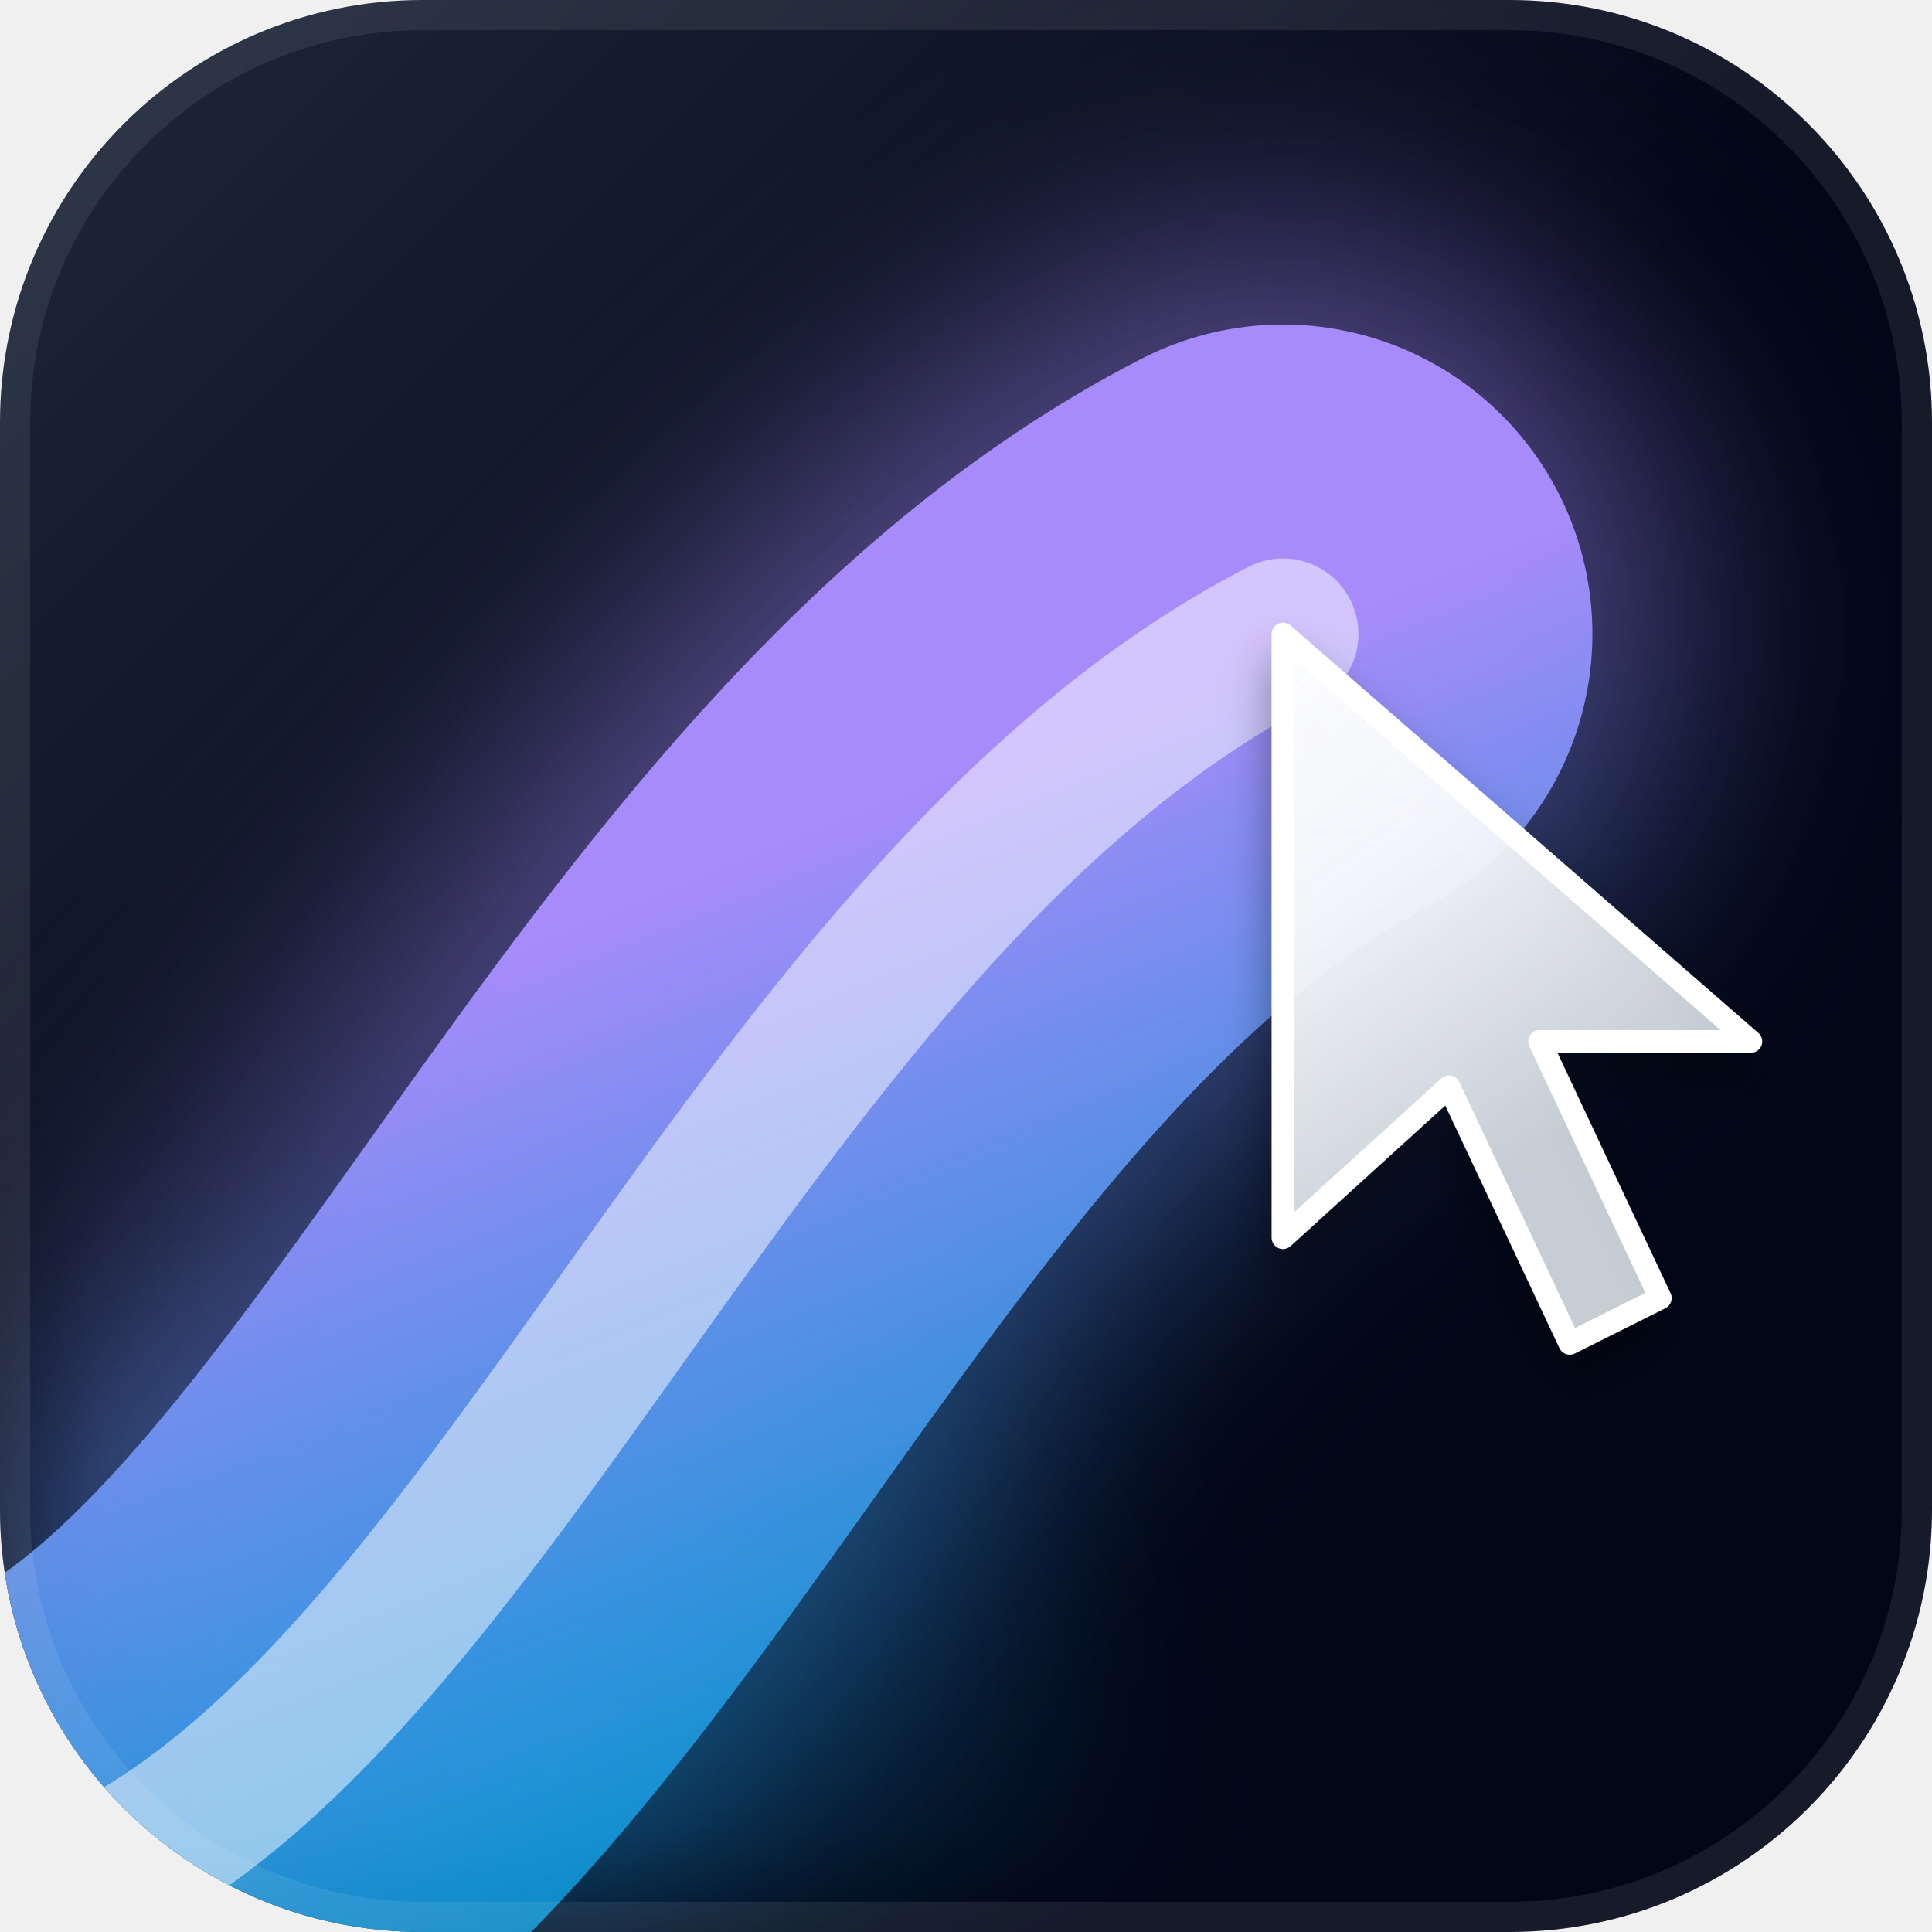
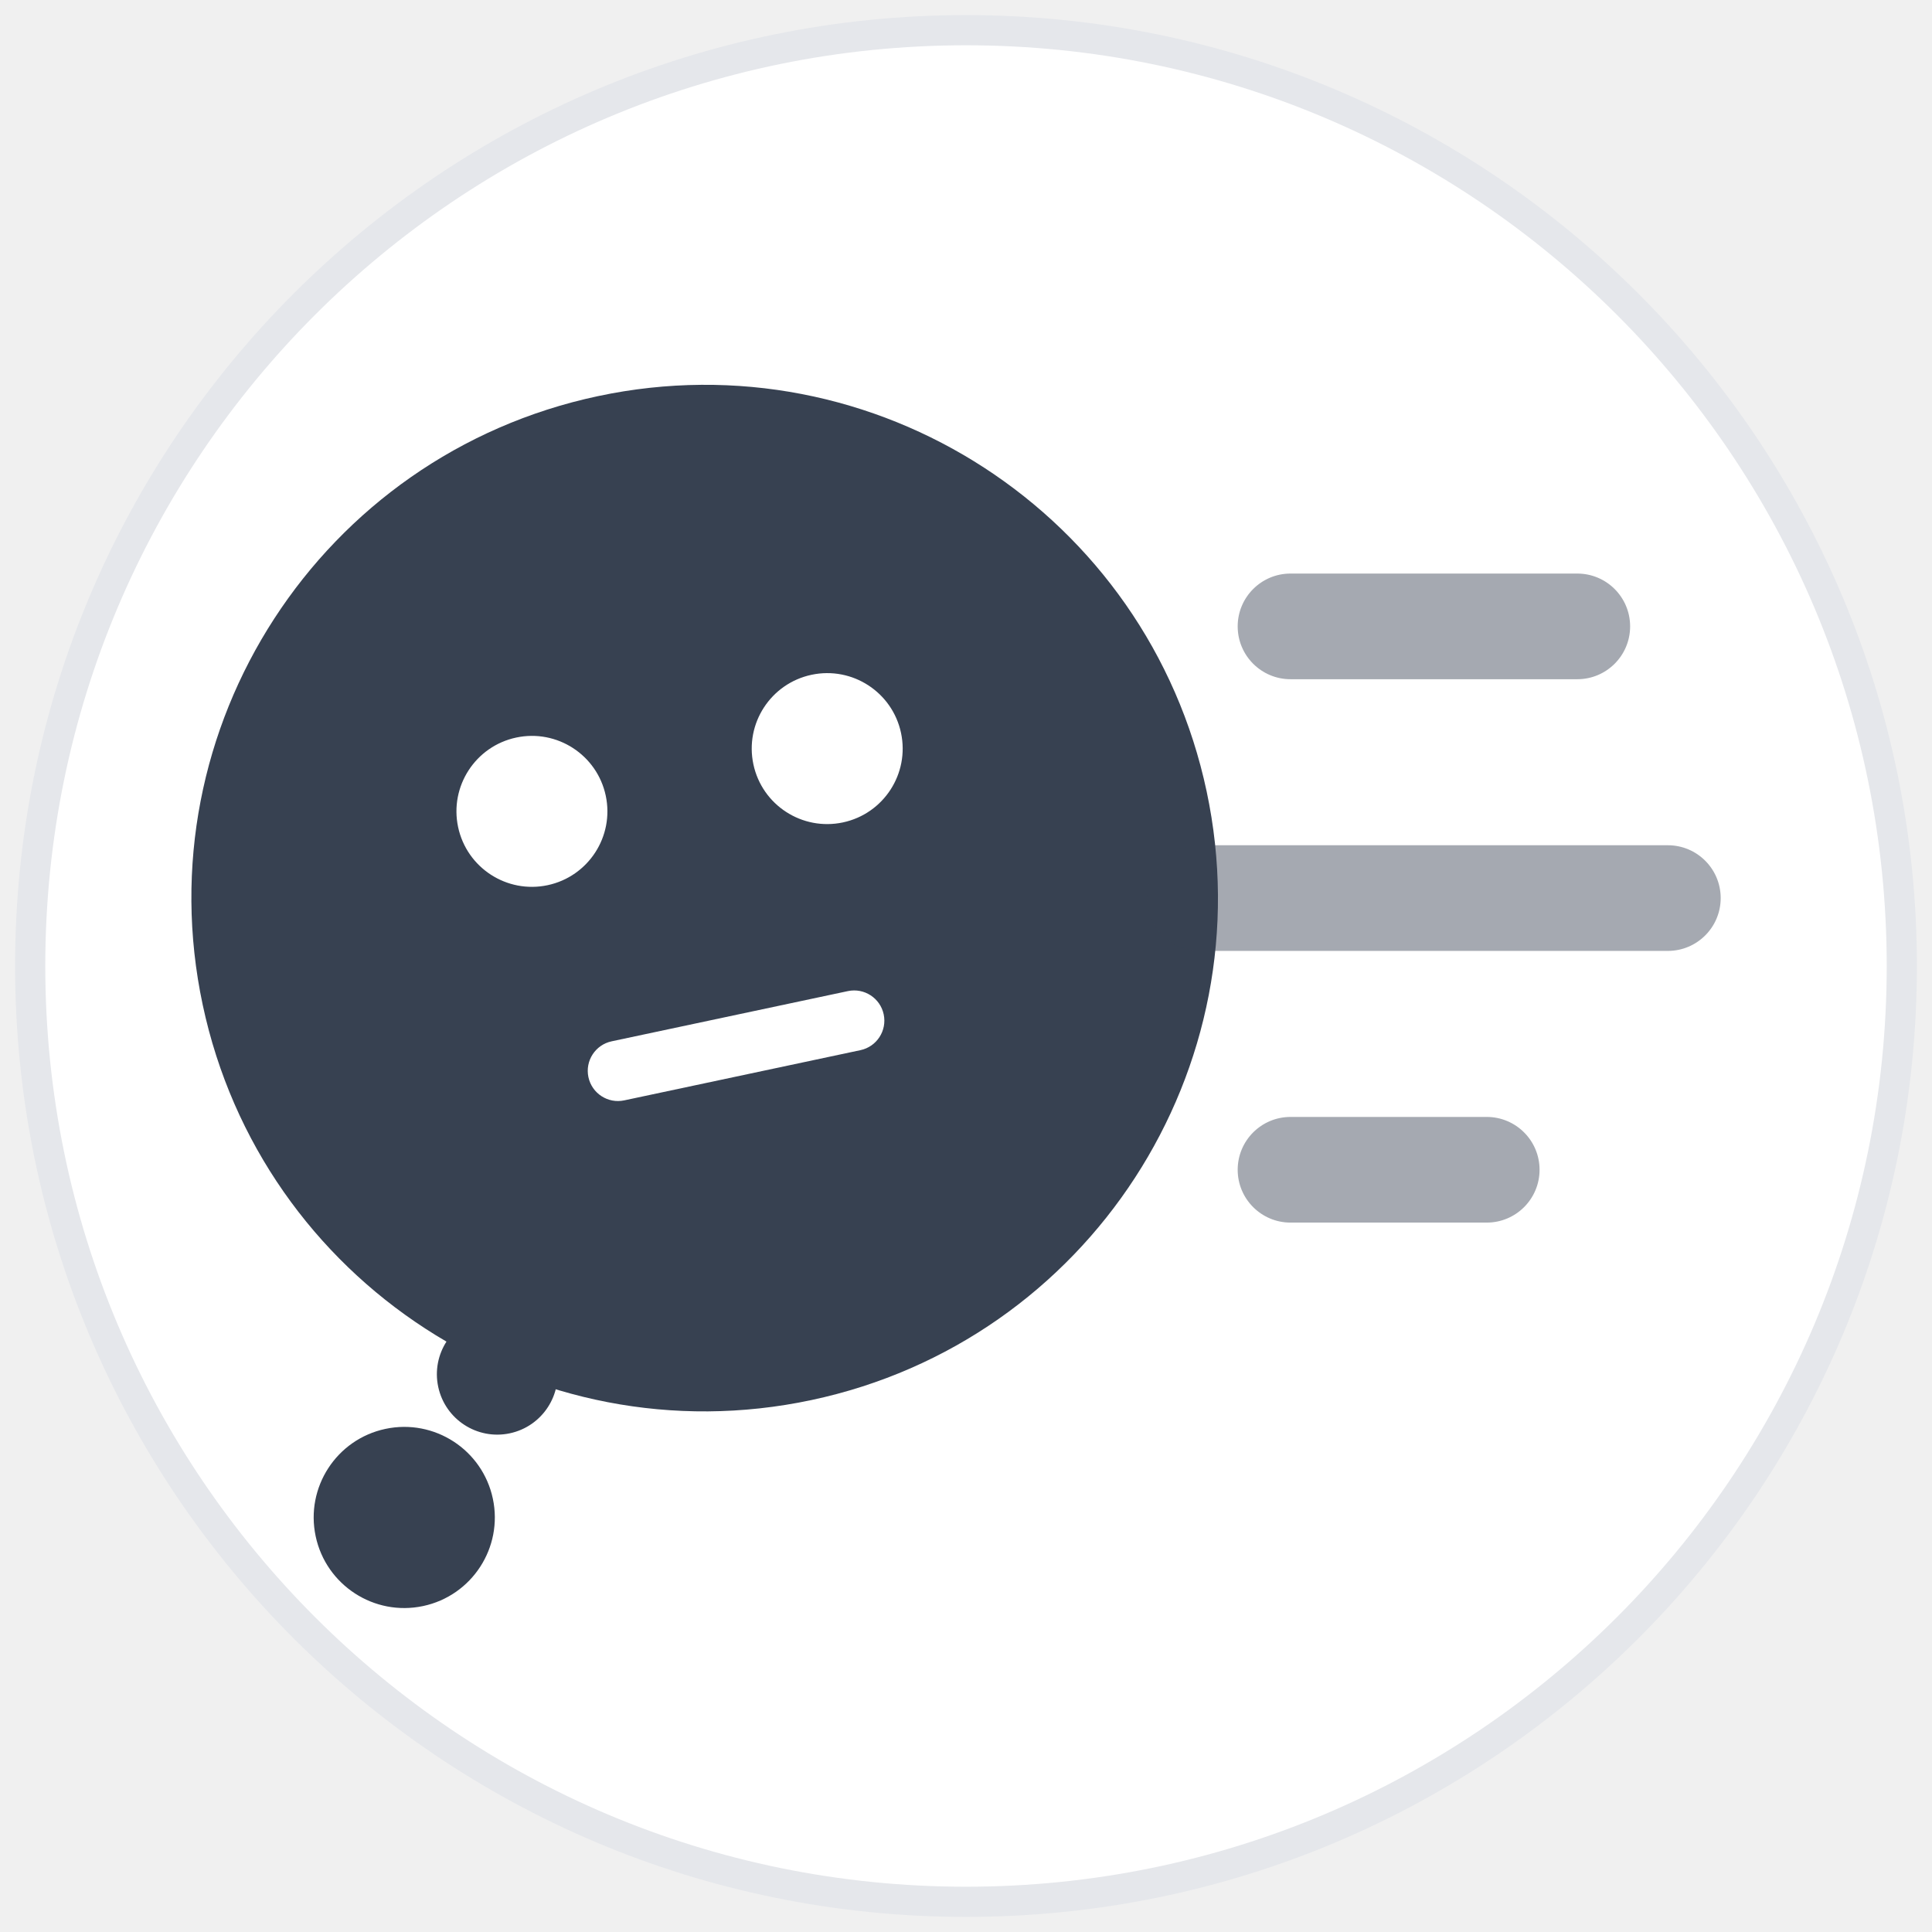
- <svg xmlns="http://www.w3.org/2000/svg" width="128" height="128" viewBox="0 0 128 128" fill="none">
-   <defs>
-     <linearGradient id="bg-gradient" x1="0" y1="0" x2="128" y2="128" gradientUnits="userSpaceOnUse">
-       <stop offset="0%" stop-color="#1E293B" />
-       <stop offset="50%" stop-color="#020617" />
-     </linearGradient>
-     <linearGradient id="aurora-trail" x1="120" y1="128" x2="85" y2="42" gradientUnits="userSpaceOnUse">
-       <stop offset="0%" stop-color="#10B981" stop-opacity="0" />
-       <stop offset="35%" stop-color="#0EA5E9" stop-opacity="0.8" />
-       <stop offset="100%" stop-color="#A78BFA" stop-opacity="1" />
-     </linearGradient>
-     <filter id="glow" x="-50%" y="-50%" width="200%" height="200%" color-interpolation-filters="sRGB">
-       <feGaussianBlur stdDeviation="7" result="blur" />
-     </filter>
-     <filter id="skeuo-shadow" x="-40%" y="-40%" width="180%" height="180%">
-       <feDropShadow dx="0" dy="6" stdDeviation="6" flood-color="#000000" flood-opacity="0.3" />
-       <feDropShadow dx="0" dy="2" stdDeviation="1.5" flood-color="#000000" flood-opacity="0.4" />
-     </filter>
-     <linearGradient id="cursor-glass" x1="0" y1="0" x2="24" y2="34" gradientUnits="userSpaceOnUse">
-       <stop offset="0%" stop-color="#FFFFFF" stop-opacity="1" />
-       <stop offset="50%" stop-color="#F8FAFC" stop-opacity="0.95" />
-       <stop offset="100%" stop-color="#E2E8F0" stop-opacity="0.85" />
-     </linearGradient>
-     <clipPath id="board-clip">
-       <rect width="128" height="128" rx="28" />
-     </clipPath>
-   </defs>
-   <rect width="128" height="128" rx="28" fill="url(#bg-gradient)" />
-   <g clip-path="url(#board-clip)">
-     <rect x="-10" y="90" width="80" height="50" rx="20" fill="url(#aurora-trail)" filter="url(#glow)" opacity="0.15" />
-     <path d="M 0 128 C 30 110, 50 60, 85 42" stroke="url(#aurora-trail)" stroke-width="60" stroke-linecap="round" filter="url(#glow)" opacity="0.2" />
-     <path d="M 5 125 C 33 113, 50 60, 85 42" stroke="url(#aurora-trail)" stroke-width="46" stroke-linecap="round" filter="url(#glow)" opacity="0.35" />
-     <path d="M 5 125 C 33 113, 50 60, 85 42" stroke="url(#aurora-trail)" stroke-width="41" stroke-linecap="round" />
-     <path d="M 5 125 C 33 113, 50 60, 85 42" stroke="#FFFFFF" stroke-width="10" stroke-linecap="round" opacity="0.5" />
+ <svg xmlns="http://www.w3.org/2000/svg" viewBox="0 0 128 128" width="128" height="128" fill="none">
+   <circle cx="64" cy="64" r="62" fill="#FFFFFF" stroke="#E5E7EB" stroke-width="2" />
+   <g transform="rotate(-12 64 64)">
+     <circle cx="48" cy="56" r="34" fill="#374151" />
+     <circle cx="20" cy="92" r="6" fill="#374151" />
+     <circle cx="28" cy="84" r="4" fill="#374151" />
+     <circle cx="38" cy="48" r="5" fill="#FFFFFF" />
+     <circle cx="58" cy="48" r="5" fill="#FFFFFF" />
+     <rect x="38" y="64" width="20" height="4" rx="2" fill="#FFFFFF" />
  </g>
-   <rect x="1" y="1" width="126" height="126" rx="27" stroke="#FFFFFF" stroke-opacity="0.08" stroke-width="2" pointer-events="none" />
-   <g transform="translate(82, 39)" filter="url(#skeuo-shadow)">
-     <path d="M 3 3 L 3 43 L 14 33 L 22 50 L 28 47 L 20 30 L 34 30 Z" fill="url(#cursor-glass)" stroke="#FFFFFF" stroke-width="1.5" stroke-linejoin="round" />
+   <g fill="#374151" opacity="0.45">
+     <rect x="82" y="38" width="26" height="7" rx="3.5" />
+     <rect x="76" y="56" width="38" height="7" rx="3.5" />
+     <rect x="82" y="74" width="20" height="7" rx="3.5" />
  </g>
</svg>
